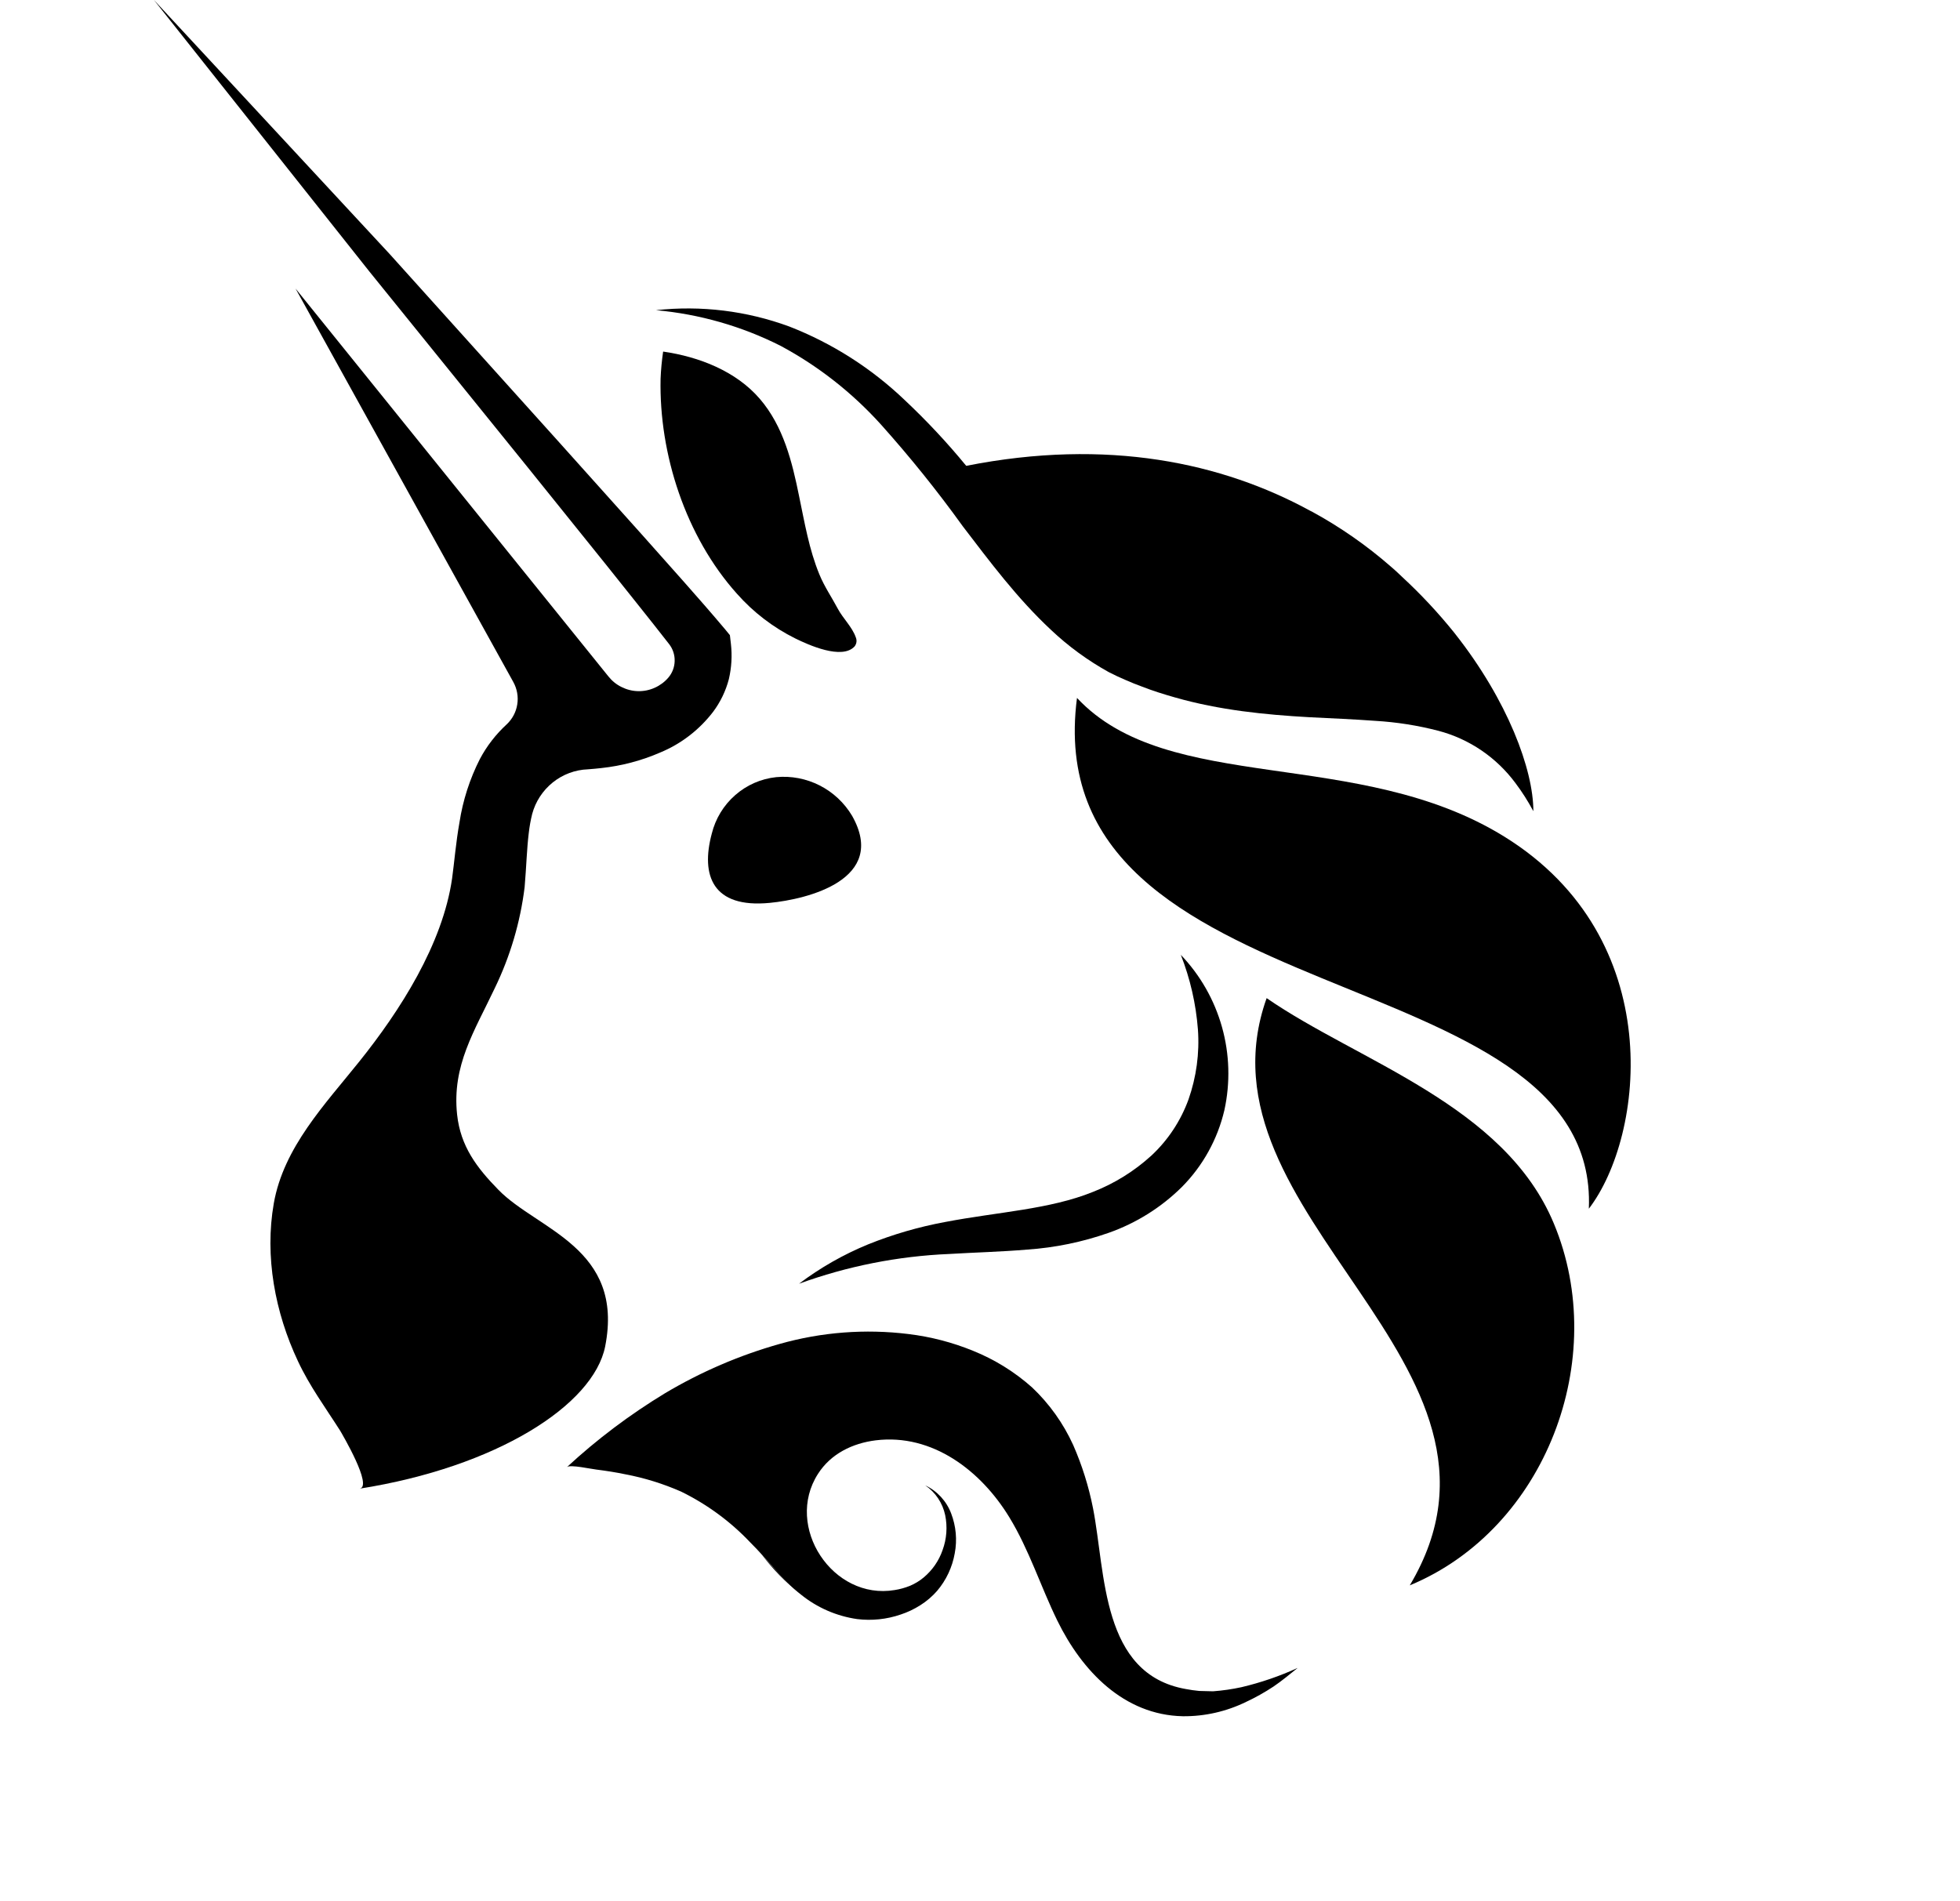
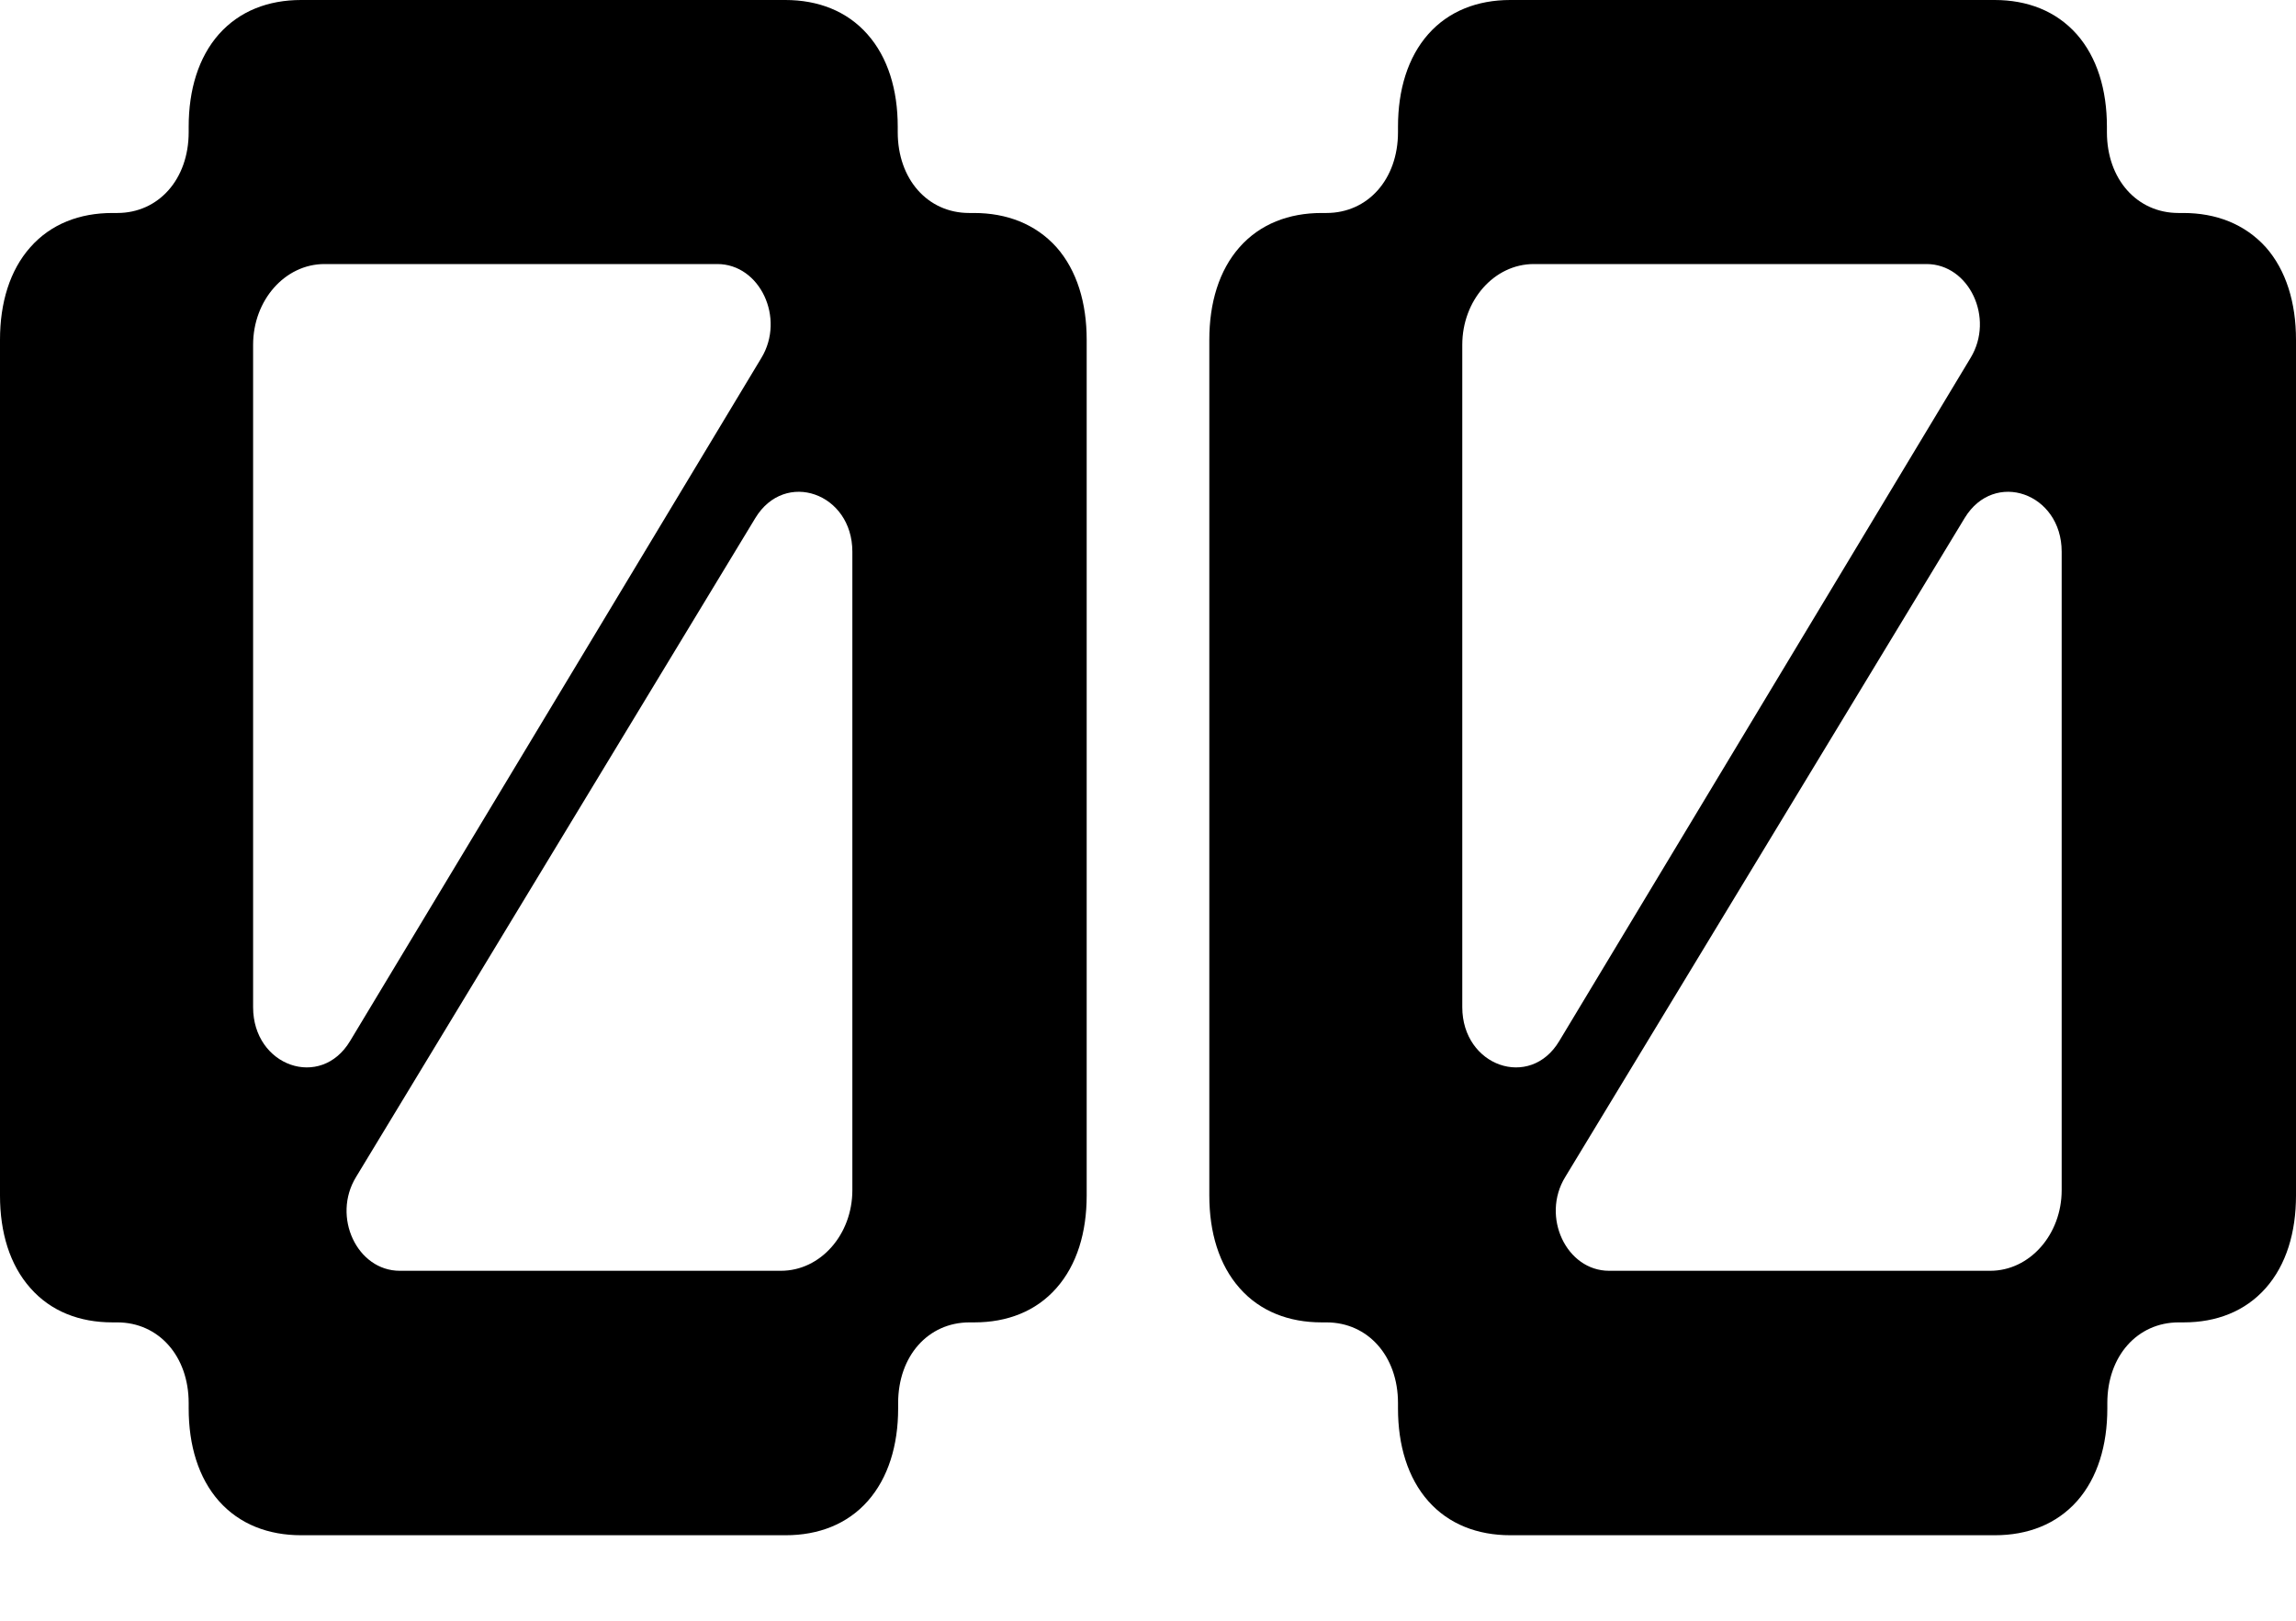
- <svg xmlns="http://www.w3.org/2000/svg" width="33" height="32" viewBox="0 0 33 32" fill="none">
-   <path d="M14.346 13.736C14.953 14.809 13.596 15.142 12.96 15.203C11.995 15.297 11.796 14.739 11.984 14.037C12.046 13.786 12.183 13.56 12.377 13.39C12.571 13.219 12.812 13.113 13.069 13.086C13.321 13.062 13.575 13.111 13.801 13.226C14.027 13.341 14.216 13.518 14.346 13.736Z" fill="black" />
-   <path d="M18.133 11.752C17.428 17.169 26.932 16.042 26.751 20.353C27.689 19.129 28.092 15.802 25.332 14.09C22.873 12.564 19.669 13.399 18.133 11.752Z" fill="black" />
-   <path d="M23.607 9.71C23.546 9.652 23.482 9.596 23.42 9.539C23.483 9.597 23.546 9.657 23.607 9.71Z" fill="black" />
-   <path d="M25.817 13.658L25.811 13.649C25.725 13.489 25.628 13.336 25.519 13.191C25.198 12.755 24.738 12.442 24.216 12.305C23.869 12.215 23.514 12.159 23.155 12.138C22.792 12.111 22.422 12.096 22.048 12.077C21.298 12.035 20.53 11.958 19.78 11.743C19.593 11.69 19.405 11.631 19.224 11.56C19.131 11.527 19.043 11.49 18.951 11.45C18.858 11.411 18.763 11.366 18.669 11.318C18.317 11.123 17.99 10.885 17.697 10.608C17.12 10.069 16.666 9.457 16.211 8.863C15.783 8.268 15.323 7.696 14.833 7.149C14.35 6.614 13.78 6.166 13.146 5.825C12.49 5.493 11.777 5.289 11.045 5.223C11.804 5.14 12.572 5.234 13.289 5.498C14.013 5.78 14.674 6.202 15.236 6.74C15.603 7.085 15.948 7.454 16.268 7.844C18.649 7.373 20.58 7.792 22.064 8.603L22.098 8.62C22.57 8.878 23.013 9.187 23.418 9.541C23.482 9.598 23.546 9.654 23.605 9.712C23.921 10.004 24.215 10.318 24.485 10.654L24.506 10.681C25.383 11.796 25.816 12.955 25.817 13.658Z" fill="black" />
-   <path d="M25.816 13.658L25.811 13.646L25.816 13.658Z" fill="black" />
-   <path d="M11.165 5.92C11.773 6.008 12.393 6.251 12.792 6.715C13.191 7.178 13.338 7.781 13.454 8.354C13.547 8.799 13.622 9.252 13.796 9.673C13.88 9.878 14.004 10.058 14.107 10.252C14.193 10.413 14.348 10.558 14.408 10.73C14.419 10.755 14.423 10.782 14.42 10.809C14.417 10.836 14.406 10.861 14.39 10.883C14.178 11.118 13.607 10.857 13.391 10.751C13.018 10.566 12.684 10.31 12.408 9.998C11.542 9.032 11.095 7.643 11.122 6.379C11.128 6.225 11.143 6.072 11.165 5.92Z" fill="black" />
-   <path d="M21.326 16.807C20.014 20.486 25.966 22.954 23.736 26.695C26.025 25.746 27.111 22.878 26.162 20.603C25.331 18.605 22.875 17.877 21.326 16.807Z" fill="black" />
-   <path d="M13.453 21.616C13.811 21.346 14.202 21.123 14.617 20.953C15.036 20.784 15.471 20.658 15.916 20.576C16.798 20.407 17.671 20.366 18.404 20.069C18.766 19.927 19.099 19.72 19.387 19.457C19.666 19.197 19.879 18.874 20.01 18.515C20.143 18.137 20.198 17.734 20.169 17.334C20.136 16.903 20.039 16.48 19.881 16.078C20.208 16.419 20.446 16.837 20.574 17.293C20.702 17.748 20.716 18.229 20.615 18.692C20.501 19.181 20.253 19.63 19.9 19.986C19.551 20.332 19.129 20.596 18.666 20.759C18.225 20.914 17.764 21.009 17.297 21.041C16.847 21.079 16.412 21.089 15.984 21.115C15.12 21.151 14.266 21.32 13.453 21.616Z" fill="black" />
-   <path d="M21.849 28.085C21.717 28.19 21.585 28.302 21.44 28.4C21.293 28.497 21.14 28.583 20.981 28.657C20.65 28.819 20.286 28.902 19.918 28.899C18.921 28.88 18.216 28.134 17.803 27.291C17.522 26.717 17.328 26.096 16.994 25.549C16.517 24.766 15.7 24.136 14.744 24.253C14.354 24.302 13.989 24.478 13.772 24.818C13.202 25.706 14.02 26.95 15.064 26.774C15.153 26.76 15.239 26.736 15.323 26.702C15.405 26.667 15.483 26.62 15.552 26.562C15.698 26.44 15.808 26.281 15.87 26.101C15.939 25.913 15.954 25.71 15.914 25.514C15.871 25.309 15.751 25.129 15.579 25.012C15.779 25.106 15.935 25.275 16.014 25.483C16.096 25.697 16.118 25.929 16.075 26.154C16.034 26.389 15.931 26.608 15.777 26.789C15.695 26.882 15.601 26.963 15.496 27.029C15.392 27.095 15.281 27.148 15.165 27.186C14.93 27.267 14.679 27.293 14.432 27.263C14.085 27.213 13.758 27.071 13.485 26.85C13.163 26.594 12.923 26.259 12.631 25.971C12.297 25.618 11.902 25.329 11.467 25.116C11.166 24.984 10.852 24.886 10.529 24.825C10.367 24.791 10.203 24.766 10.039 24.745C9.964 24.738 9.596 24.656 9.545 24.704C10.052 24.235 10.605 23.819 11.195 23.461C11.801 23.1 12.451 22.82 13.13 22.629C13.833 22.43 14.569 22.374 15.294 22.463C15.668 22.508 16.034 22.603 16.382 22.745C16.747 22.892 17.084 23.101 17.378 23.363C17.668 23.638 17.903 23.967 18.069 24.332C18.219 24.674 18.331 25.031 18.403 25.397C18.617 26.492 18.538 28.19 19.966 28.441C20.04 28.455 20.115 28.466 20.191 28.473L20.424 28.479C20.585 28.467 20.744 28.444 20.901 28.41C21.227 28.333 21.545 28.224 21.849 28.085Z" fill="black" />
-   <path d="M13.553 26.891L13.516 26.861L13.553 26.891Z" fill="black" />
-   <path d="M12.272 11.434C12.22 11.634 12.129 11.823 12.005 11.988C11.773 12.29 11.467 12.526 11.116 12.671C10.801 12.808 10.467 12.896 10.125 12.933C10.051 12.942 9.974 12.948 9.9 12.954C9.684 12.962 9.476 13.039 9.307 13.175C9.138 13.311 9.016 13.497 8.96 13.707C8.934 13.812 8.915 13.918 8.903 14.024C8.869 14.301 8.863 14.589 8.833 14.938C8.76 15.531 8.589 16.107 8.328 16.644C7.989 17.362 7.608 17.94 7.696 18.767C7.754 19.304 8.028 19.663 8.392 20.035C9.048 20.709 10.517 21.01 10.189 22.672C9.991 23.663 8.354 24.704 6.054 25.067C6.283 25.032 5.76 24.148 5.728 24.092C5.481 23.704 5.211 23.338 5.015 22.917C4.631 22.101 4.453 21.156 4.61 20.262C4.776 19.32 5.47 18.598 6.046 17.879C6.733 17.023 7.453 15.901 7.612 14.79C7.649 14.521 7.676 14.184 7.736 13.848C7.793 13.477 7.909 13.117 8.079 12.782C8.195 12.563 8.348 12.365 8.531 12.197C8.626 12.108 8.689 11.99 8.709 11.861C8.73 11.732 8.706 11.6 8.643 11.485L4.976 4.859L10.243 11.389C10.303 11.465 10.379 11.527 10.466 11.569C10.552 11.612 10.646 11.636 10.743 11.638C10.839 11.64 10.934 11.621 11.023 11.581C11.111 11.542 11.189 11.484 11.252 11.411C11.319 11.333 11.357 11.234 11.359 11.131C11.362 11.028 11.329 10.927 11.266 10.846C10.922 10.404 10.558 9.954 10.206 9.511L8.88 7.863L6.22 4.573L2.592 0L6.561 4.278L9.393 7.424L10.806 9C11.275 9.53 11.743 10.044 12.212 10.601L12.289 10.695L12.306 10.841C12.329 11.039 12.317 11.24 12.272 11.434Z" fill="black" />
-   <path d="M13.486 26.847C13.231 26.649 13.005 26.417 12.812 26.158C13.019 26.405 13.244 26.635 13.486 26.847Z" fill="black" />
+ <svg xmlns="http://www.w3.org/2000/svg" viewBox="0 0 17 12" fill="none">
+   <path d="M7.176 1.577H7.212C7.453 1.577 7.667 1.658 7.822 1.83C7.974 2.002 8.046 2.243 8.046 2.515V8.852C8.046 9.125 7.974 9.365 7.822 9.537C7.67 9.71 7.456 9.791 7.215 9.791H7.179C6.871 9.791 6.65 10.041 6.65 10.388V10.429C6.65 10.701 6.577 10.942 6.425 11.114C6.273 11.286 6.059 11.367 5.818 11.367H2.229C1.987 11.367 1.774 11.286 1.621 11.114C1.469 10.942 1.397 10.701 1.397 10.429V10.388C1.397 10.041 1.175 9.791 0.868 9.791H0.832C0.59 9.791 0.377 9.71 0.225 9.537C0.072 9.365 0 9.125 0 8.852V2.515C0 2.243 0.072 2.002 0.225 1.83C0.377 1.658 0.59 1.577 0.832 1.577H0.868C1.175 1.577 1.397 1.326 1.397 0.979V0.938C1.397 0.666 1.469 0.425 1.621 0.253C1.774 0.081 1.987 0 2.229 0H5.815C6.056 0 6.27 0.081 6.422 0.253C6.575 0.425 6.647 0.666 6.647 0.938V0.979C6.647 1.326 6.868 1.577 7.176 1.577ZM1.874 2.553V7.457C1.874 7.895 2.375 8.07 2.592 7.708L5.638 2.649C5.815 2.355 5.627 1.955 5.311 1.955H2.403C2.109 1.955 1.874 2.224 1.874 2.553ZM5.782 9.409C6.076 9.409 6.311 9.14 6.311 8.812V4.085C6.311 3.65 5.812 3.475 5.593 3.835L2.636 8.715C2.456 9.009 2.644 9.409 2.96 9.409H5.782Z" fill="black" />
+   <path d="M16.13 1.577H16.166C16.407 1.577 16.62 1.658 16.776 1.83C16.928 2.002 17 2.243 17 2.515V8.852C17 9.125 16.928 9.365 16.776 9.537C16.623 9.71 16.41 9.791 16.169 9.791H16.132C15.825 9.791 15.603 10.041 15.603 10.388V10.429C15.603 10.701 15.531 10.942 15.379 11.114C15.226 11.286 15.013 11.367 14.771 11.367H11.182C10.941 11.367 10.727 11.286 10.575 11.114C10.423 10.942 10.351 10.701 10.351 10.429V10.388C10.351 10.041 10.129 9.791 9.821 9.791H9.785C9.544 9.791 9.33 9.71 9.178 9.537C9.026 9.365 8.954 9.125 8.954 8.852V2.515C8.954 2.243 9.026 2.002 9.178 1.83C9.33 1.658 9.544 1.577 9.785 1.577H9.821C10.129 1.577 10.351 1.326 10.351 0.979V0.938C10.351 0.666 10.423 0.425 10.575 0.253C10.727 0.081 10.941 0 11.182 0H14.769C15.01 0 15.223 0.081 15.376 0.253C15.528 0.425 15.6 0.666 15.6 0.938V0.979C15.6 1.326 15.822 1.577 16.13 1.577ZM10.827 2.553V7.457C10.827 7.895 11.329 8.07 11.545 7.708L14.591 2.649C14.769 2.355 14.58 1.955 14.264 1.955H11.357C11.063 1.955 10.827 2.224 10.827 2.553ZM14.736 9.409C15.029 9.409 15.265 9.14 15.265 8.812V4.085C15.265 3.65 14.766 3.475 14.547 3.835L11.589 8.715C11.409 9.009 11.598 9.409 11.914 9.409H14.736Z" fill="black" />
</svg>
